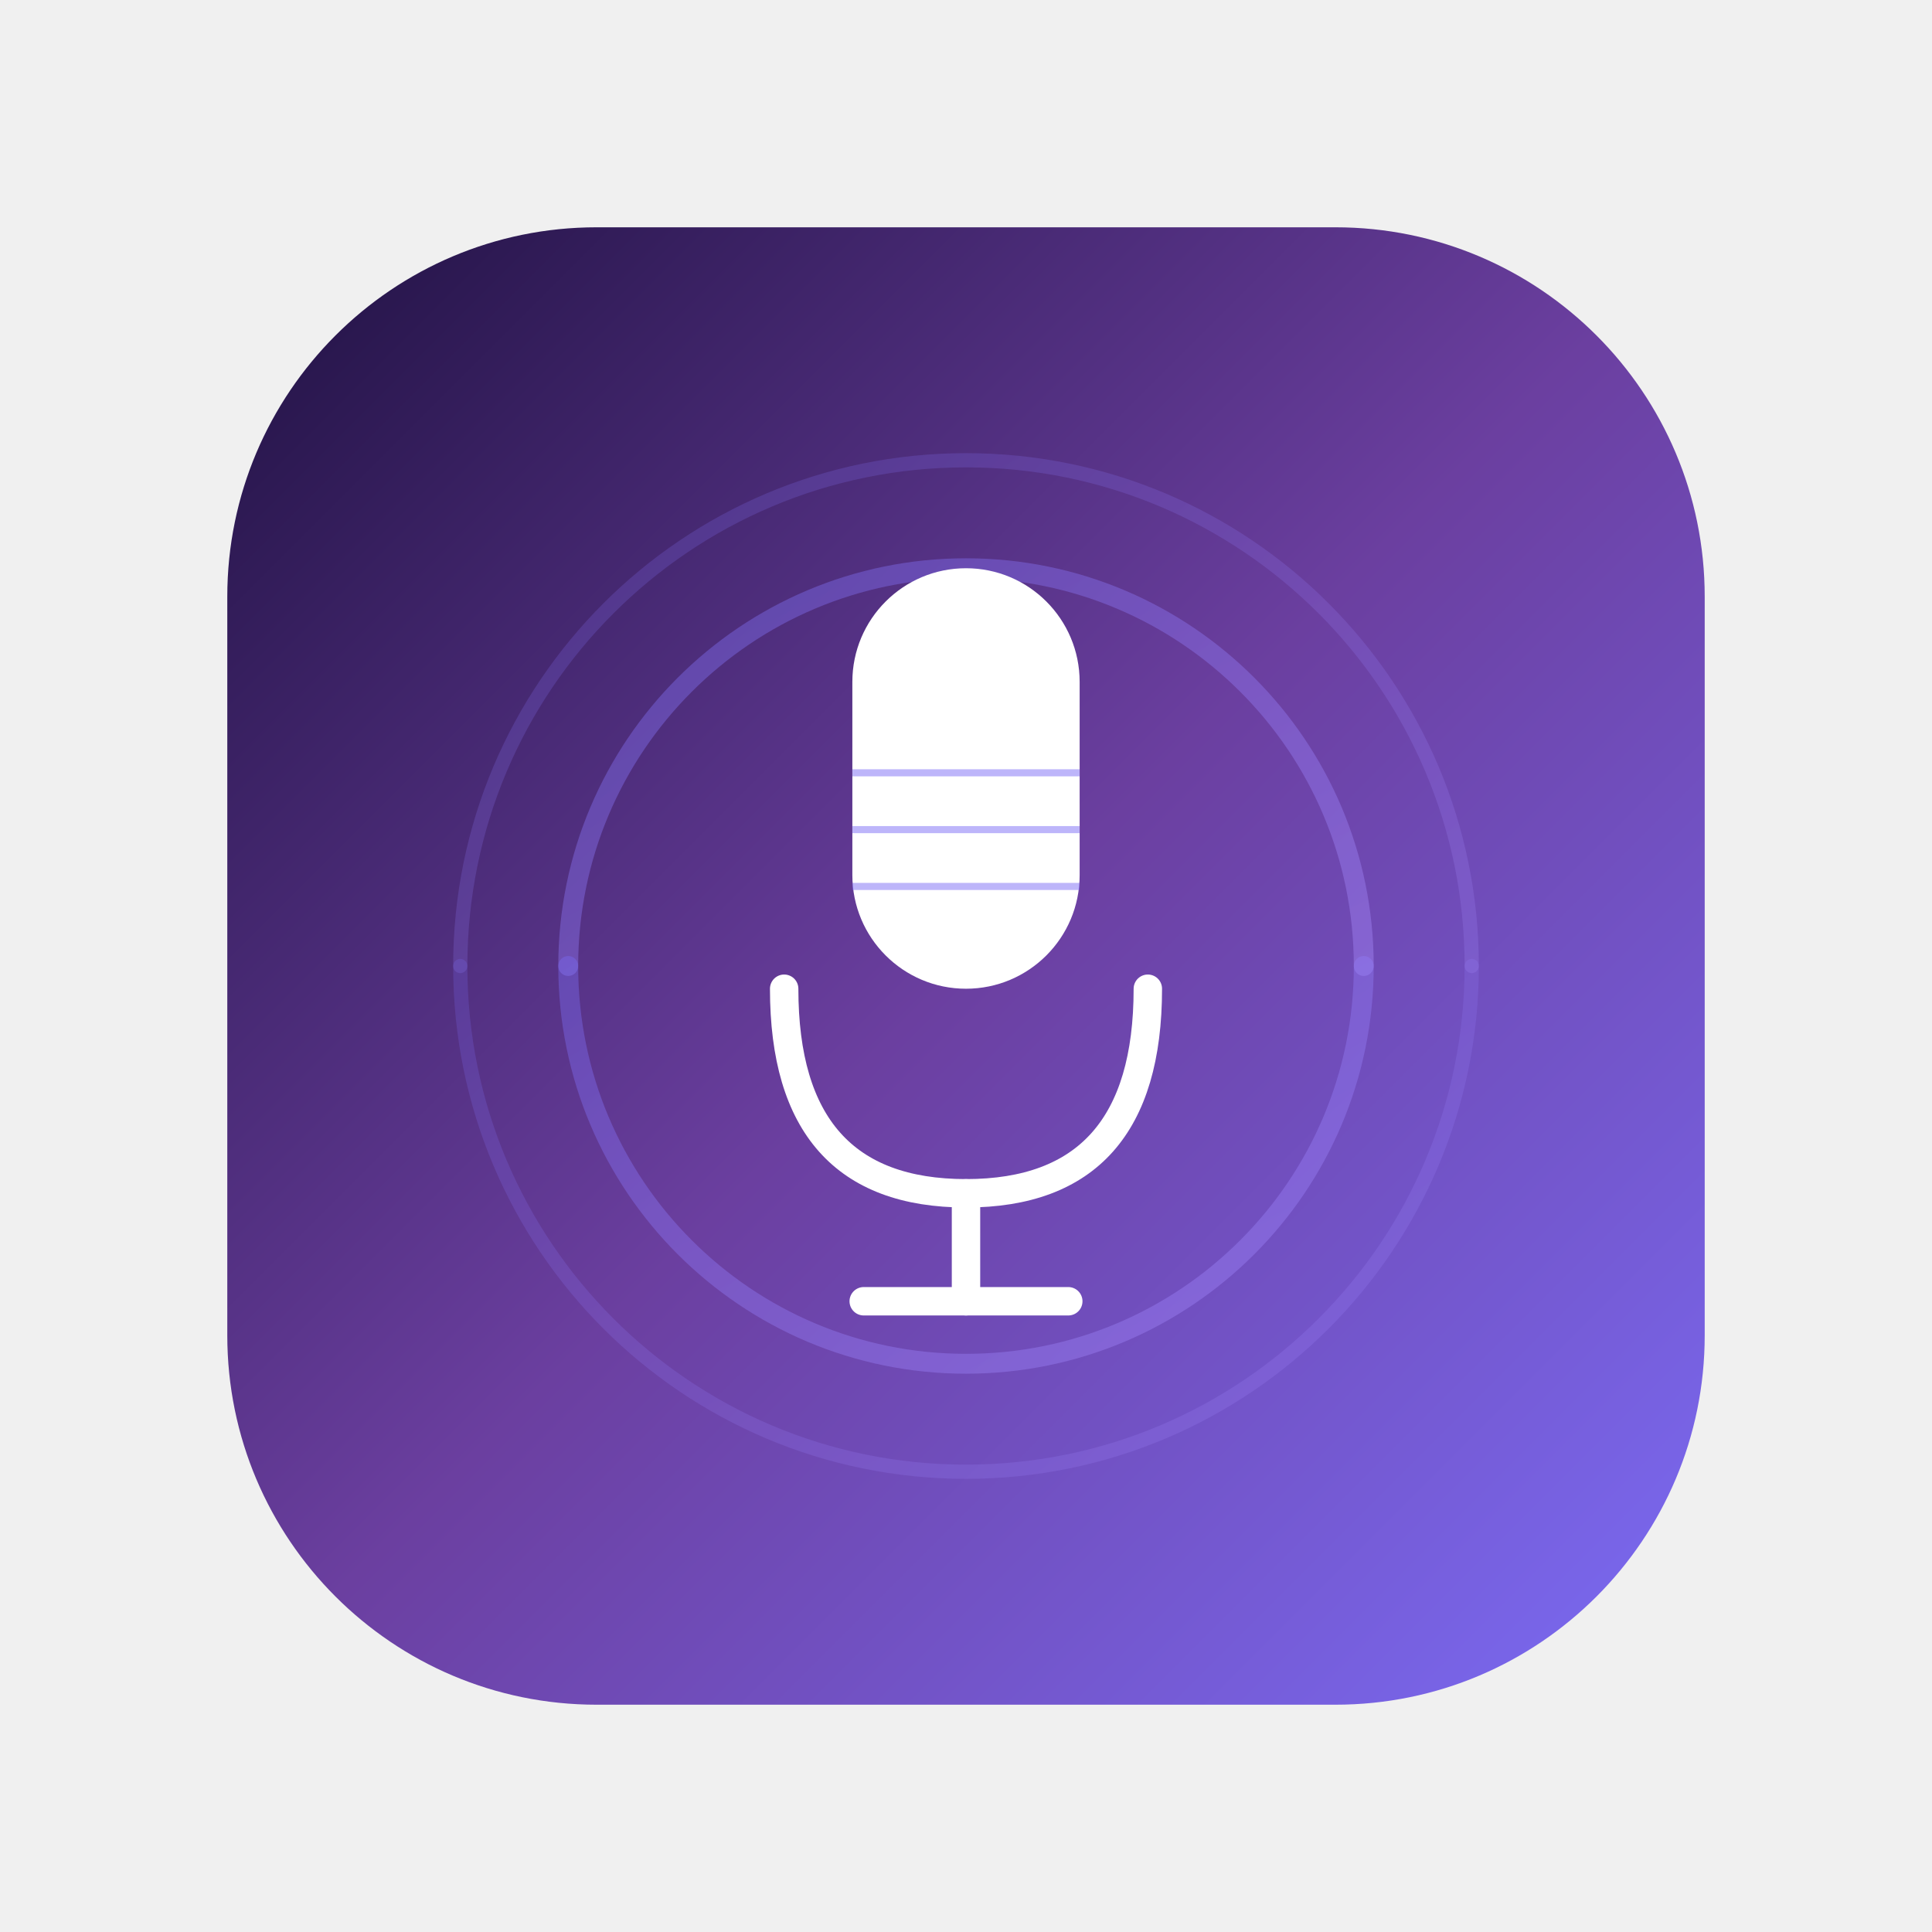
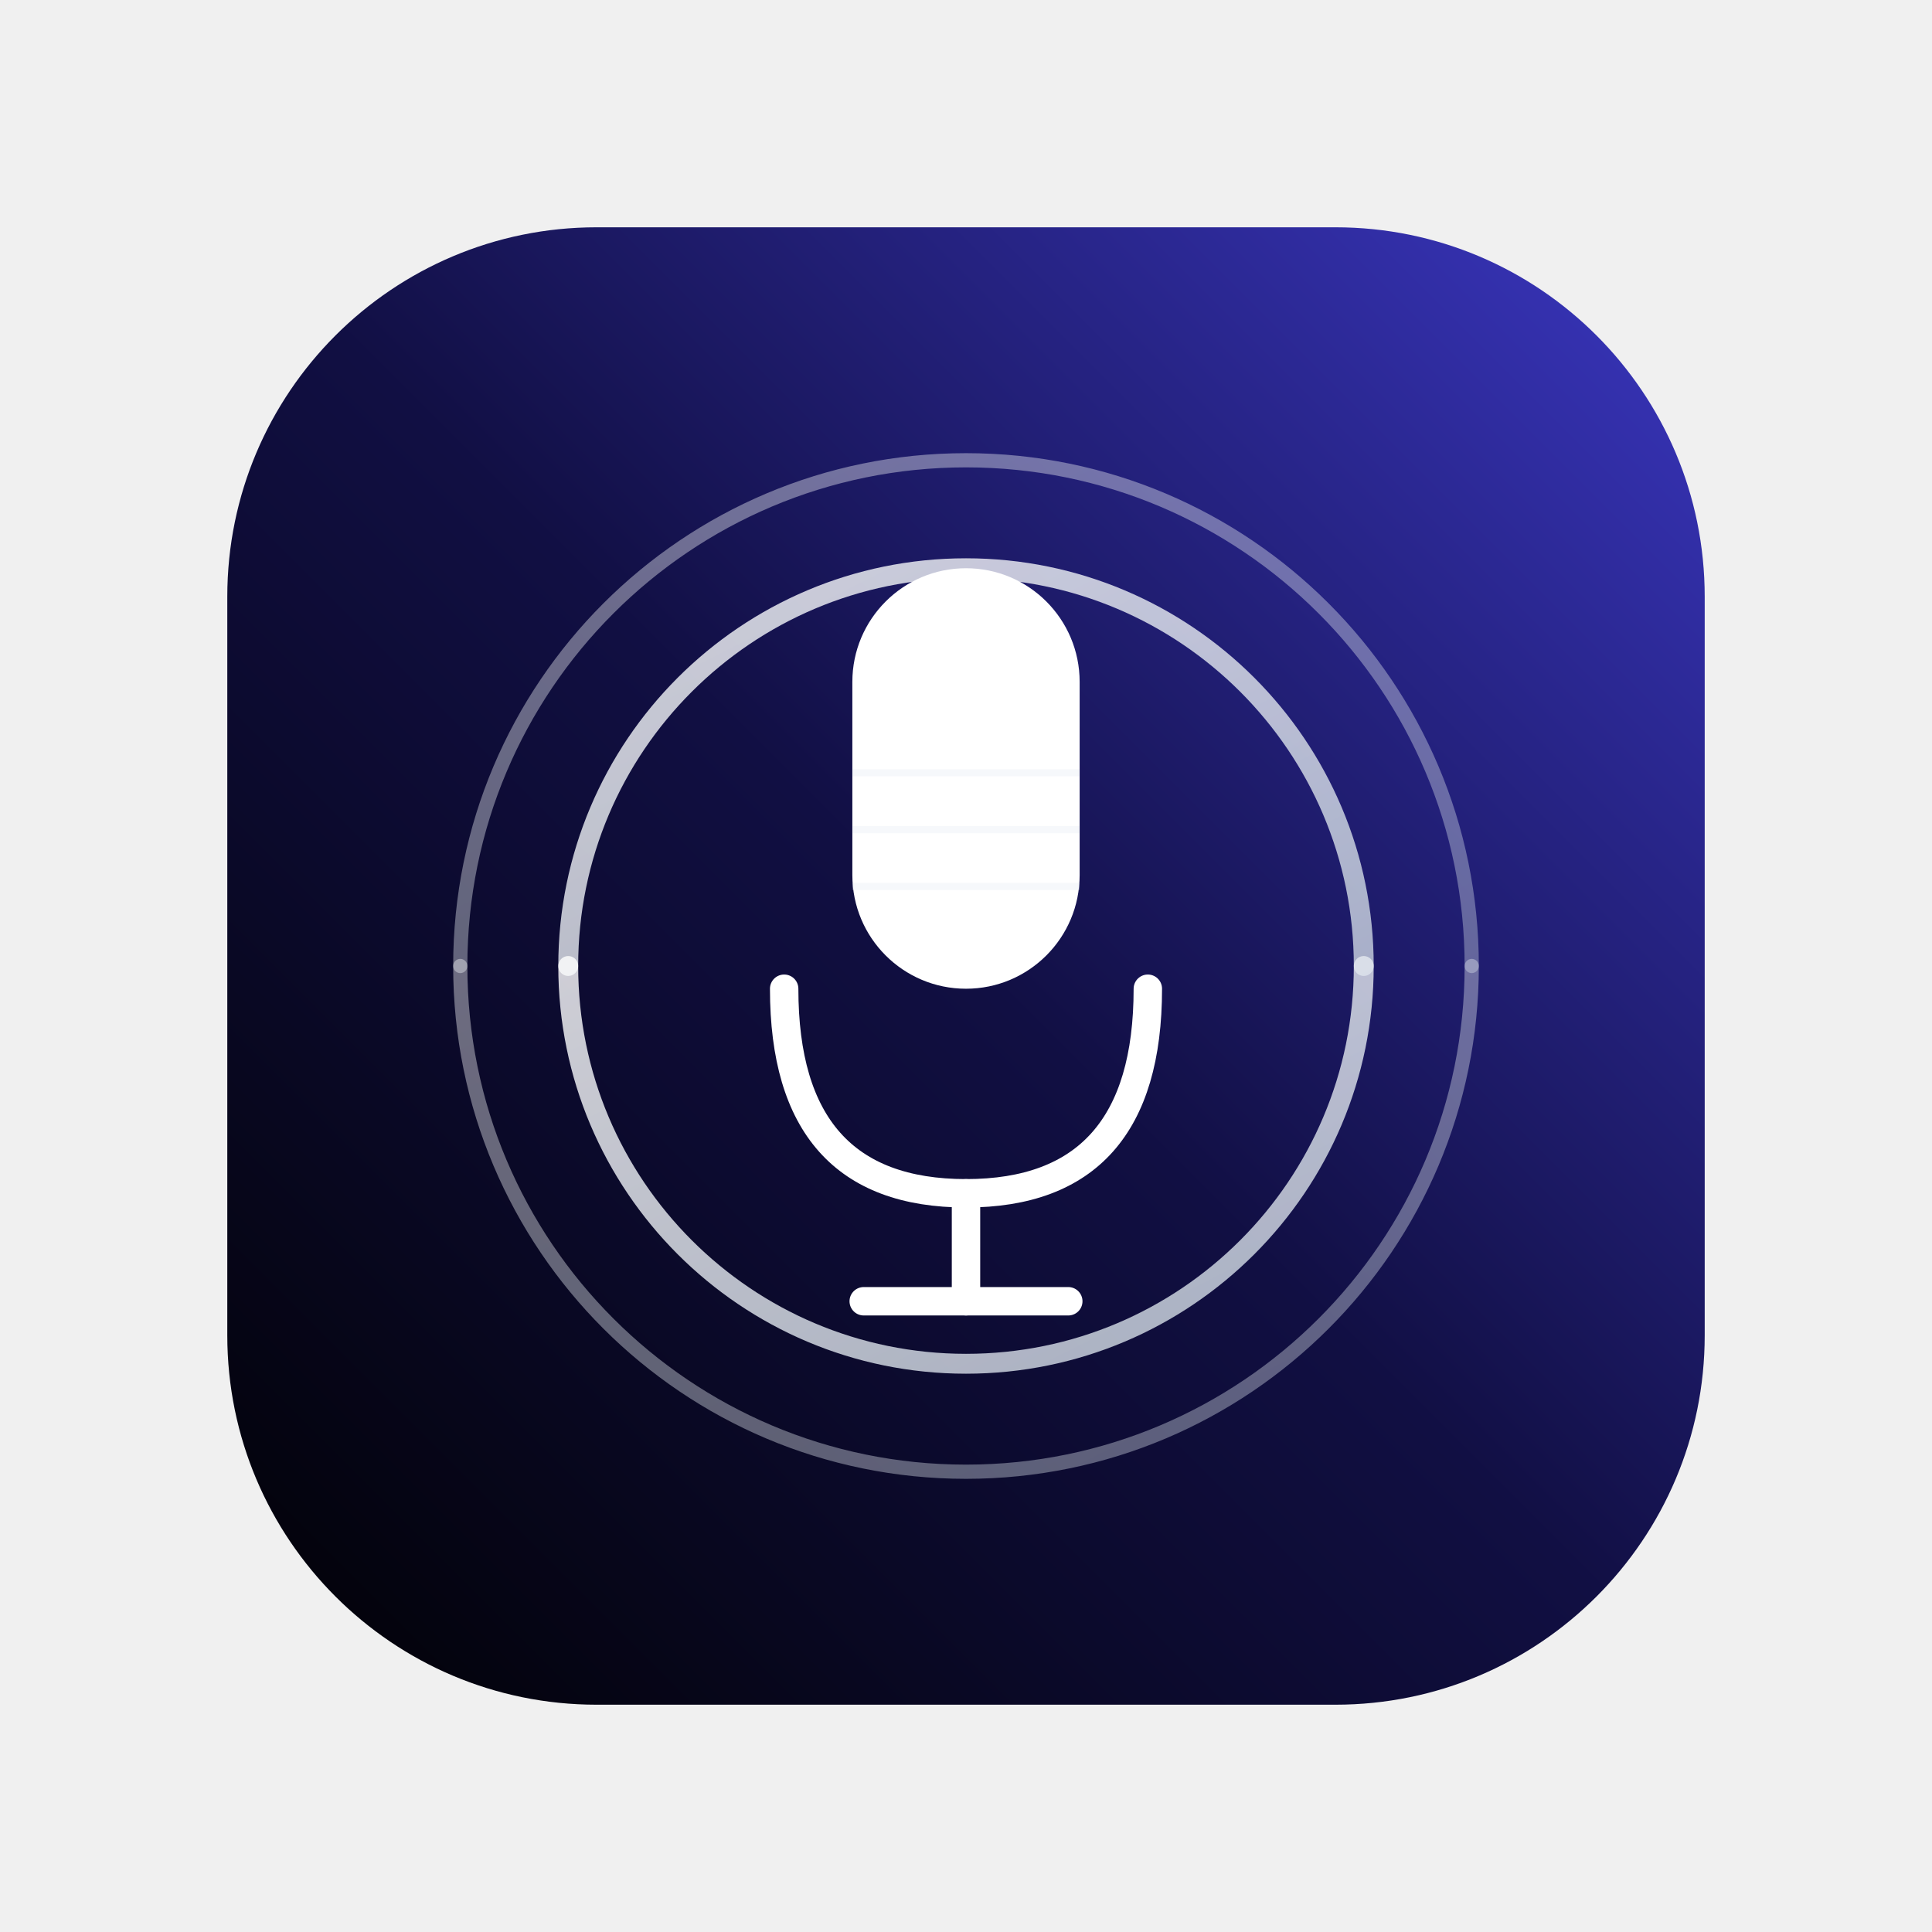
<svg xmlns="http://www.w3.org/2000/svg" width="100%" viewBox="0 0 680 680" role="img" style="">
  <defs>
-     <linearGradient id="g1" x1="0%" y1="0%" x2="100%" y2="100%">
-       <stop offset="0%" style="stop-color:#1e1040" />
-       <stop offset="50%" style="stop-color:#6b3fa0" />
-       <stop offset="100%" style="stop-color:#7b6cf6" />
+     <linearGradient id="g1" x1="0%" y1="100%" x2="100%" y2="0%">
+       <stop offset="0%" style="stop-color:#010103" />
+       <stop offset="50%" style="stop-color:#110f43" />
+       <stop offset="100%" style="stop-color:#3b37c3" />
    </linearGradient>
    <linearGradient id="g2" x1="0%" y1="0%" x2="100%" y2="100%">
-       <stop offset="0%" style="stop-color:#7b6cf6" />
-       <stop offset="100%" style="stop-color:#a78bfa" />
+       <stop offset="0%" style="stop-color:#ffffff" />
+       <stop offset="100%" style="stop-color:#cbd5e1" />
    </linearGradient>
  </defs>
  <rect x="80" y="80" width="520" height="520" rx="130" fill="url(#g1)" style="stroke:none;color:rgb(255, 255, 255);stroke-width:1px;stroke-linecap:butt;stroke-linejoin:miter;opacity:1;font-family:&quot;Anthropic Sans&quot;, -apple-system, BlinkMacSystemFont, &quot;Segoe UI&quot;, sans-serif;font-size:16px;font-weight:400;text-anchor:start;dominant-baseline:auto" />
-   <path d="M 200 340 A 140 140 0 0 1 480 340" stroke="url(#g2)" stroke-width="7" fill="none" stroke-linecap="round" opacity="0.4" style="fill:none;color:rgb(255, 255, 255);stroke-width:7px;stroke-linecap:round;stroke-linejoin:miter;opacity:0.4;font-family:&quot;Anthropic Sans&quot;, -apple-system, BlinkMacSystemFont, &quot;Segoe UI&quot;, sans-serif;font-size:16px;font-weight:400;text-anchor:start;dominant-baseline:auto" />
-   <path d="M 200 340 A 140 140 0 0 0 480 340" stroke="url(#g2)" stroke-width="7" fill="none" stroke-linecap="round" opacity="0.4" style="fill:none;color:rgb(255, 255, 255);stroke-width:7px;stroke-linecap:round;stroke-linejoin:miter;opacity:0.4;font-family:&quot;Anthropic Sans&quot;, -apple-system, BlinkMacSystemFont, &quot;Segoe UI&quot;, sans-serif;font-size:16px;font-weight:400;text-anchor:start;dominant-baseline:auto" />
-   <path d="M 162 340 A 178 178 0 0 1 518 340" stroke="url(#g2)" stroke-width="5" fill="none" stroke-linecap="round" opacity="0.22" style="fill:none;color:rgb(255, 255, 255);stroke-width:5px;stroke-linecap:round;stroke-linejoin:miter;opacity:0.22;font-family:&quot;Anthropic Sans&quot;, -apple-system, BlinkMacSystemFont, &quot;Segoe UI&quot;, sans-serif;font-size:16px;font-weight:400;text-anchor:start;dominant-baseline:auto" />
-   <path d="M 162 340 A 178 178 0 0 0 518 340" stroke="url(#g2)" stroke-width="5" fill="none" stroke-linecap="round" opacity="0.22" style="fill:none;color:rgb(255, 255, 255);stroke-width:5px;stroke-linecap:round;stroke-linejoin:miter;opacity:0.22;font-family:&quot;Anthropic Sans&quot;, -apple-system, BlinkMacSystemFont, &quot;Segoe UI&quot;, sans-serif;font-size:16px;font-weight:400;text-anchor:start;dominant-baseline:auto" />
+   <path d="M 200 340 A 140 140 0 0 1 480 340" stroke="url(#g2)" stroke-width="7" fill="none" stroke-linecap="round" opacity="0.8" style="fill:none;color:rgb(255, 255, 255);stroke-width:7px;stroke-linecap:round;stroke-linejoin:miter;opacity:0.8;font-family:&quot;Anthropic Sans&quot;, -apple-system, BlinkMacSystemFont, &quot;Segoe UI&quot;, sans-serif;font-size:16px;font-weight:400;text-anchor:start;dominant-baseline:auto" />
+   <path d="M 200 340 A 140 140 0 0 0 480 340" stroke="url(#g2)" stroke-width="7" fill="none" stroke-linecap="round" opacity="0.8" style="fill:none;color:rgb(255, 255, 255);stroke-width:7px;stroke-linecap:round;stroke-linejoin:miter;opacity:0.8;font-family:&quot;Anthropic Sans&quot;, -apple-system, BlinkMacSystemFont, &quot;Segoe UI&quot;, sans-serif;font-size:16px;font-weight:400;text-anchor:start;dominant-baseline:auto" />
+   <path d="M 162 340 A 178 178 0 0 1 518 340" stroke="url(#g2)" stroke-width="5" fill="none" stroke-linecap="round" opacity="0.4" style="fill:none;color:rgb(255, 255, 255);stroke-width:5px;stroke-linecap:round;stroke-linejoin:miter;opacity:0.4;font-family:&quot;Anthropic Sans&quot;, -apple-system, BlinkMacSystemFont, &quot;Segoe UI&quot;, sans-serif;font-size:16px;font-weight:400;text-anchor:start;dominant-baseline:auto" />
+   <path d="M 162 340 A 178 178 0 0 0 518 340" stroke="url(#g2)" stroke-width="5" fill="none" stroke-linecap="round" opacity="0.4" style="fill:none;color:rgb(255, 255, 255);stroke-width:5px;stroke-linecap:round;stroke-linejoin:miter;opacity:0.4;font-family:&quot;Anthropic Sans&quot;, -apple-system, BlinkMacSystemFont, &quot;Segoe UI&quot;, sans-serif;font-size:16px;font-weight:400;text-anchor:start;dominant-baseline:auto" />
  <rect x="300" y="200" width="80" height="148" rx="40" fill="white" style="fill:rgb(255, 255, 255);stroke:none;color:rgb(255, 255, 255);stroke-width:1px;stroke-linecap:butt;stroke-linejoin:miter;opacity:1;font-family:&quot;Anthropic Sans&quot;, -apple-system, BlinkMacSystemFont, &quot;Segoe UI&quot;, sans-serif;font-size:16px;font-weight:400;text-anchor:start;dominant-baseline:auto" />
  <path d="M 276 348 Q 276 420 340 420 Q 404 420 404 348" stroke="white" stroke-width="10" fill="none" stroke-linecap="round" style="fill:none;stroke:rgb(255, 255, 255);color:rgb(255, 255, 255);stroke-width:10px;stroke-linecap:round;stroke-linejoin:miter;opacity:1;font-family:&quot;Anthropic Sans&quot;, -apple-system, BlinkMacSystemFont, &quot;Segoe UI&quot;, sans-serif;font-size:16px;font-weight:400;text-anchor:start;dominant-baseline:auto" />
  <line x1="340" y1="420" x2="340" y2="458" stroke="white" stroke-width="10" stroke-linecap="round" style="fill:rgb(0, 0, 0);stroke:rgb(255, 255, 255);color:rgb(255, 255, 255);stroke-width:10px;stroke-linecap:round;stroke-linejoin:miter;opacity:1;font-family:&quot;Anthropic Sans&quot;, -apple-system, BlinkMacSystemFont, &quot;Segoe UI&quot;, sans-serif;font-size:16px;font-weight:400;text-anchor:start;dominant-baseline:auto" />
  <line x1="304" y1="458" x2="376" y2="458" stroke="white" stroke-width="10" stroke-linecap="round" style="fill:rgb(0, 0, 0);stroke:rgb(255, 255, 255);color:rgb(255, 255, 255);stroke-width:10px;stroke-linecap:round;stroke-linejoin:miter;opacity:1;font-family:&quot;Anthropic Sans&quot;, -apple-system, BlinkMacSystemFont, &quot;Segoe UI&quot;, sans-serif;font-size:16px;font-weight:400;text-anchor:start;dominant-baseline:auto" />
-   <line x1="300" y1="272" x2="380" y2="272" stroke="#7b6cf6" stroke-width="2.5" opacity="0.5" style="fill:rgb(0, 0, 0);stroke:rgb(123, 108, 246);color:rgb(255, 255, 255);stroke-width:2.5px;stroke-linecap:butt;stroke-linejoin:miter;opacity:0.5;font-family:&quot;Anthropic Sans&quot;, -apple-system, BlinkMacSystemFont, &quot;Segoe UI&quot;, sans-serif;font-size:16px;font-weight:400;text-anchor:start;dominant-baseline:auto" />
-   <line x1="300" y1="292" x2="380" y2="292" stroke="#7b6cf6" stroke-width="2.5" opacity="0.5" style="fill:rgb(0, 0, 0);stroke:rgb(123, 108, 246);color:rgb(255, 255, 255);stroke-width:2.5px;stroke-linecap:butt;stroke-linejoin:miter;opacity:0.5;font-family:&quot;Anthropic Sans&quot;, -apple-system, BlinkMacSystemFont, &quot;Segoe UI&quot;, sans-serif;font-size:16px;font-weight:400;text-anchor:start;dominant-baseline:auto" />
-   <line x1="300" y1="312" x2="380" y2="312" stroke="#7b6cf6" stroke-width="2.5" opacity="0.5" style="fill:rgb(0, 0, 0);stroke:rgb(123, 108, 246);color:rgb(255, 255, 255);stroke-width:2.5px;stroke-linecap:butt;stroke-linejoin:miter;opacity:0.5;font-family:&quot;Anthropic Sans&quot;, -apple-system, BlinkMacSystemFont, &quot;Segoe UI&quot;, sans-serif;font-size:16px;font-weight:400;text-anchor:start;dominant-baseline:auto" />
+   <line x1="300" y1="272" x2="380" y2="272" stroke="#e2e8f0" stroke-width="2.5" opacity="0.3" style="fill:rgb(0, 0, 0);stroke:rgb(226, 232, 240);color:rgb(255, 255, 255);stroke-width:2.5px;stroke-linecap:butt;stroke-linejoin:miter;opacity:0.3;font-family:&quot;Anthropic Sans&quot;, -apple-system, BlinkMacSystemFont, &quot;Segoe UI&quot;, sans-serif;font-size:16px;font-weight:400;text-anchor:start;dominant-baseline:auto" />
+   <line x1="300" y1="292" x2="380" y2="292" stroke="#e2e8f0" stroke-width="2.5" opacity="0.3" style="fill:rgb(0, 0, 0);stroke:rgb(226, 232, 240);color:rgb(255, 255, 255);stroke-width:2.5px;stroke-linecap:butt;stroke-linejoin:miter;opacity:0.3;font-family:&quot;Anthropic Sans&quot;, -apple-system, BlinkMacSystemFont, &quot;Segoe UI&quot;, sans-serif;font-size:16px;font-weight:400;text-anchor:start;dominant-baseline:auto" />
+   <line x1="300" y1="312" x2="380" y2="312" stroke="#e2e8f0" stroke-width="2.5" opacity="0.3" style="fill:rgb(0, 0, 0);stroke:rgb(226, 232, 240);color:rgb(255, 255, 255);stroke-width:2.5px;stroke-linecap:butt;stroke-linejoin:miter;opacity:0.3;font-family:&quot;Anthropic Sans&quot;, -apple-system, BlinkMacSystemFont, &quot;Segoe UI&quot;, sans-serif;font-size:16px;font-weight:400;text-anchor:start;dominant-baseline:auto" />
</svg>
